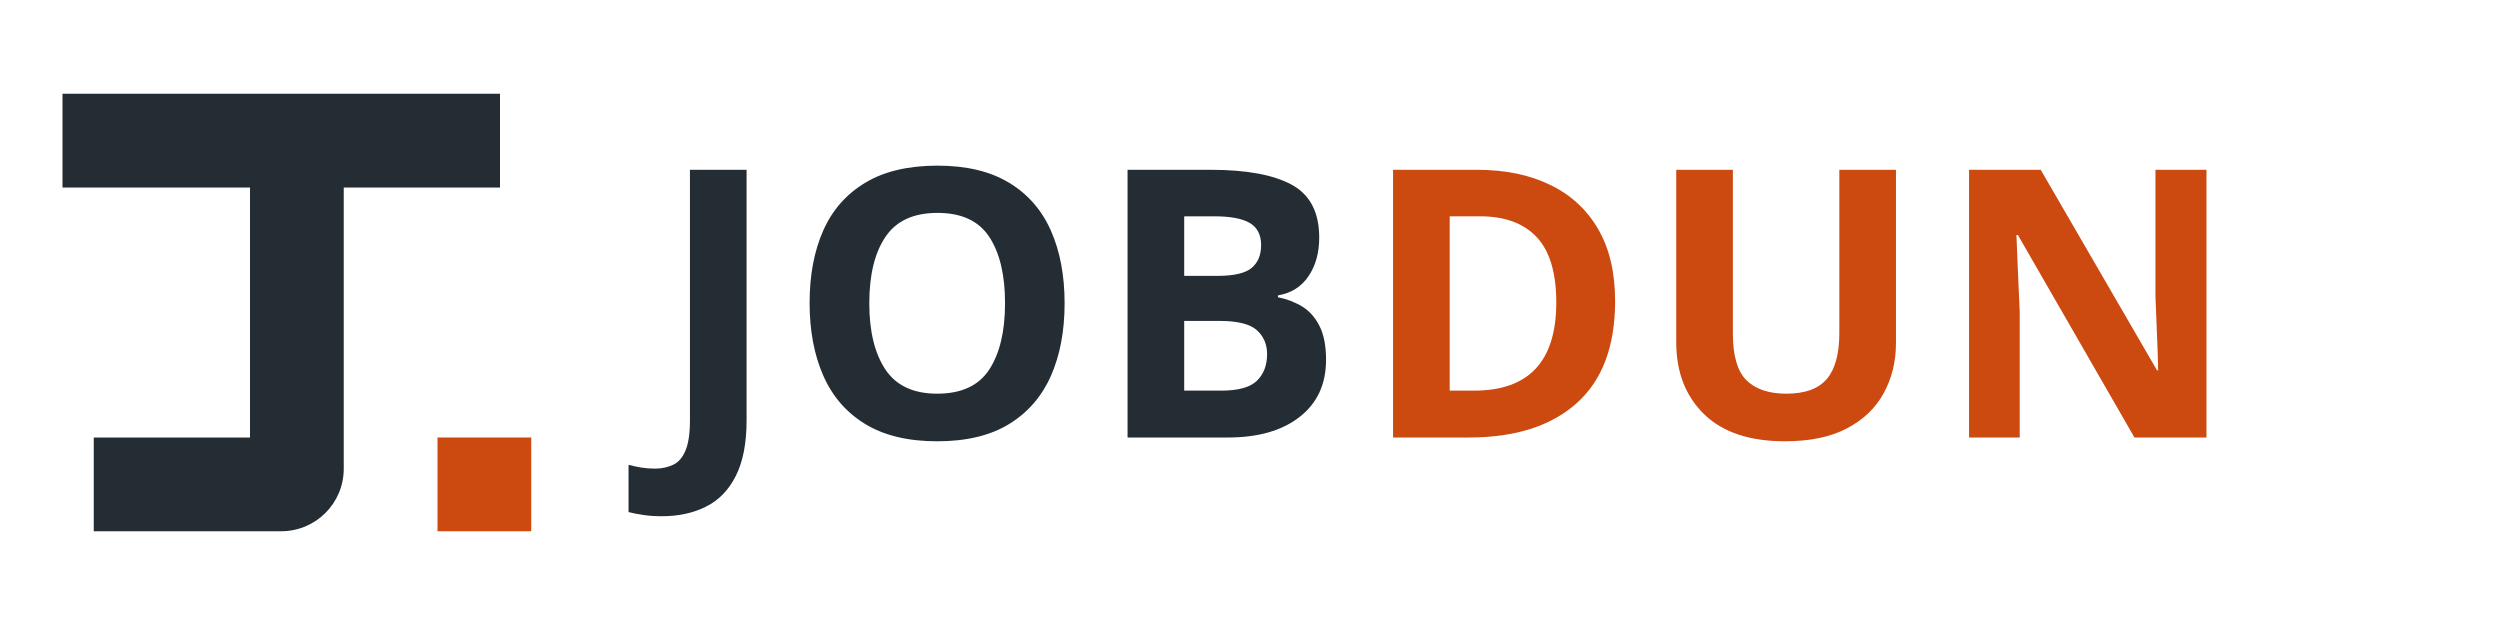
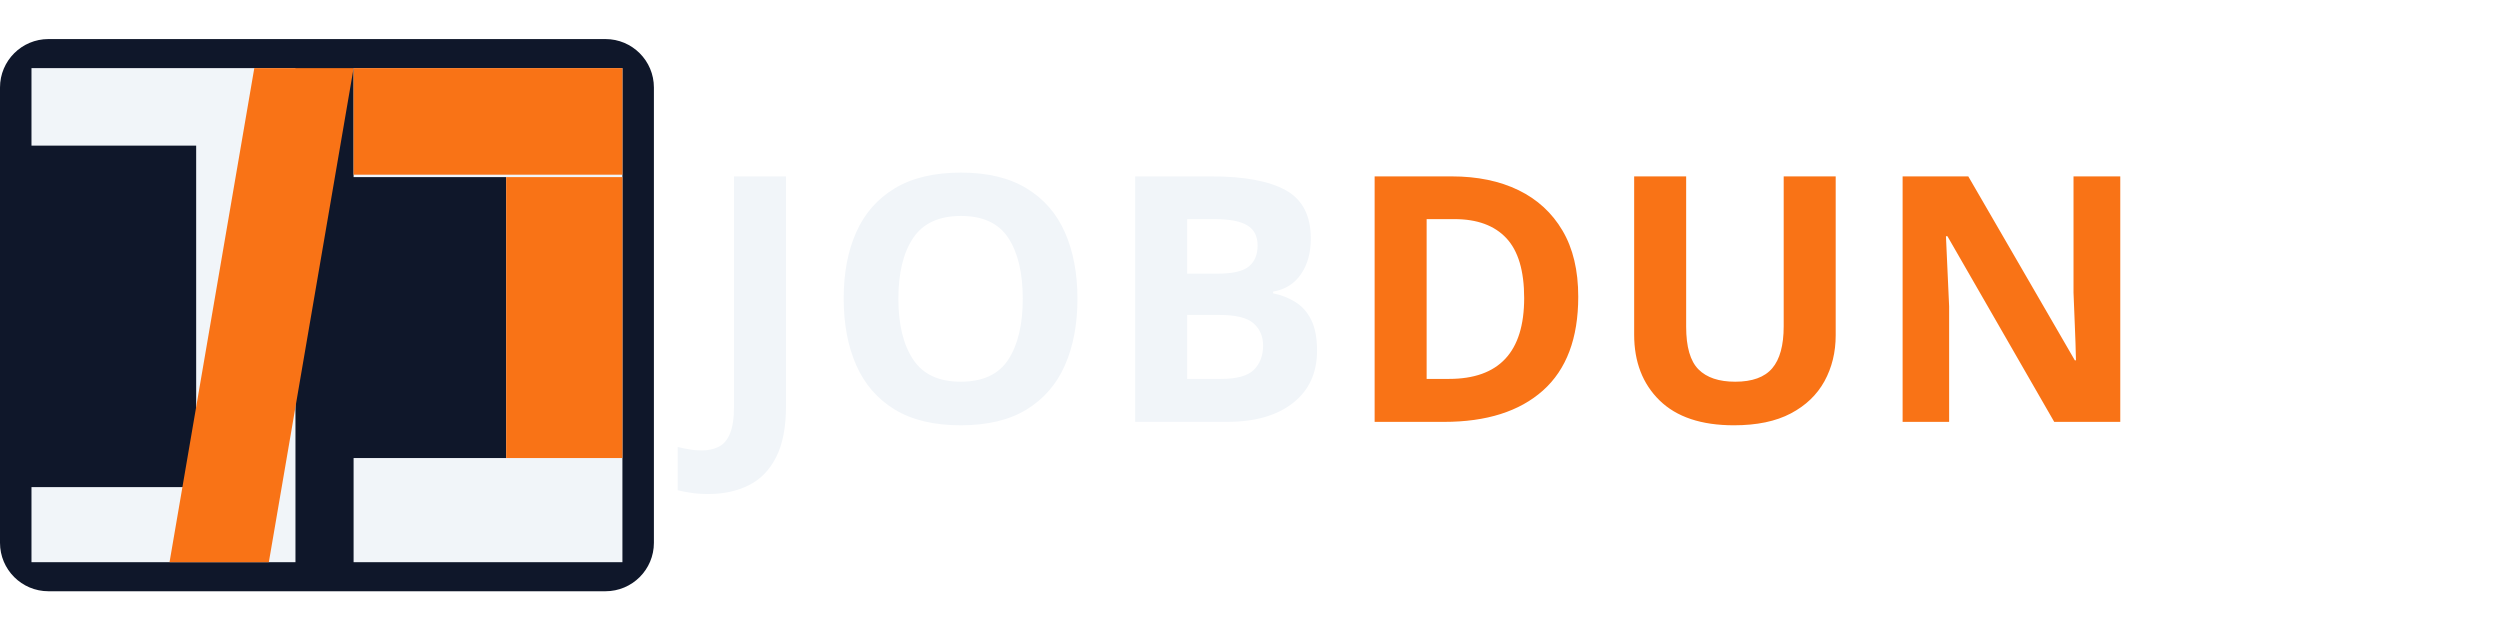
<svg xmlns="http://www.w3.org/2000/svg" viewBox="0 0 320 80" width="320" height="80">
-   <g>
-     <path d="M8 12 H64 V24 H44 V60 a8 8 0 0 1 -8 8 H12 V56 H32 V24 H8 Z" fill="#252D34" />
-     <rect x="56" y="56" width="12" height="12" fill="#CC4A10" />
+   <g transform="translate(0,5) scale(0.31)">
+     <rect width="270" height="228" rx="20" fill="#0F172A" />
+     <polygon points="13,12 122,12 122,216 13,216 13,185 81,185 81,44 13,44" fill="#F1F5F9" />
+     <polygon points="105,12 146,12 111,216 70,216" fill="#F97316" />
+     <polygon points="146,12 257,12 257,216 146,216 146,173 209,173 209,57 146,57" fill="#F1F5F9" />
+     <rect x="146" y="12" width="111" height="44" fill="#F97316" />
+     <rect x="209" y="57" width="48" height="116" fill="#F97316" />
  </g>
-   <g font-family="'Barlow Condensed', 'Arial Narrow', sans-serif" font-weight="700" letter-spacing="0.02em">
-     <text x="84" y="56" font-size="48" fill="#252D34">JOB</text>
-     <text x="174" y="56" font-size="48" fill="#CC4A10">DUN</text>
+   <g font-family="'Barlow Condensed', 'Arial Narrow', sans-serif" font-weight="800" letter-spacing="0.02em">
+     <text x="90" y="54" font-size="44" fill="#F1F5F9">JOB</text>
+     <text x="172" y="54" font-size="44" fill="#F97316">DUN</text>
  </g>
</svg>
